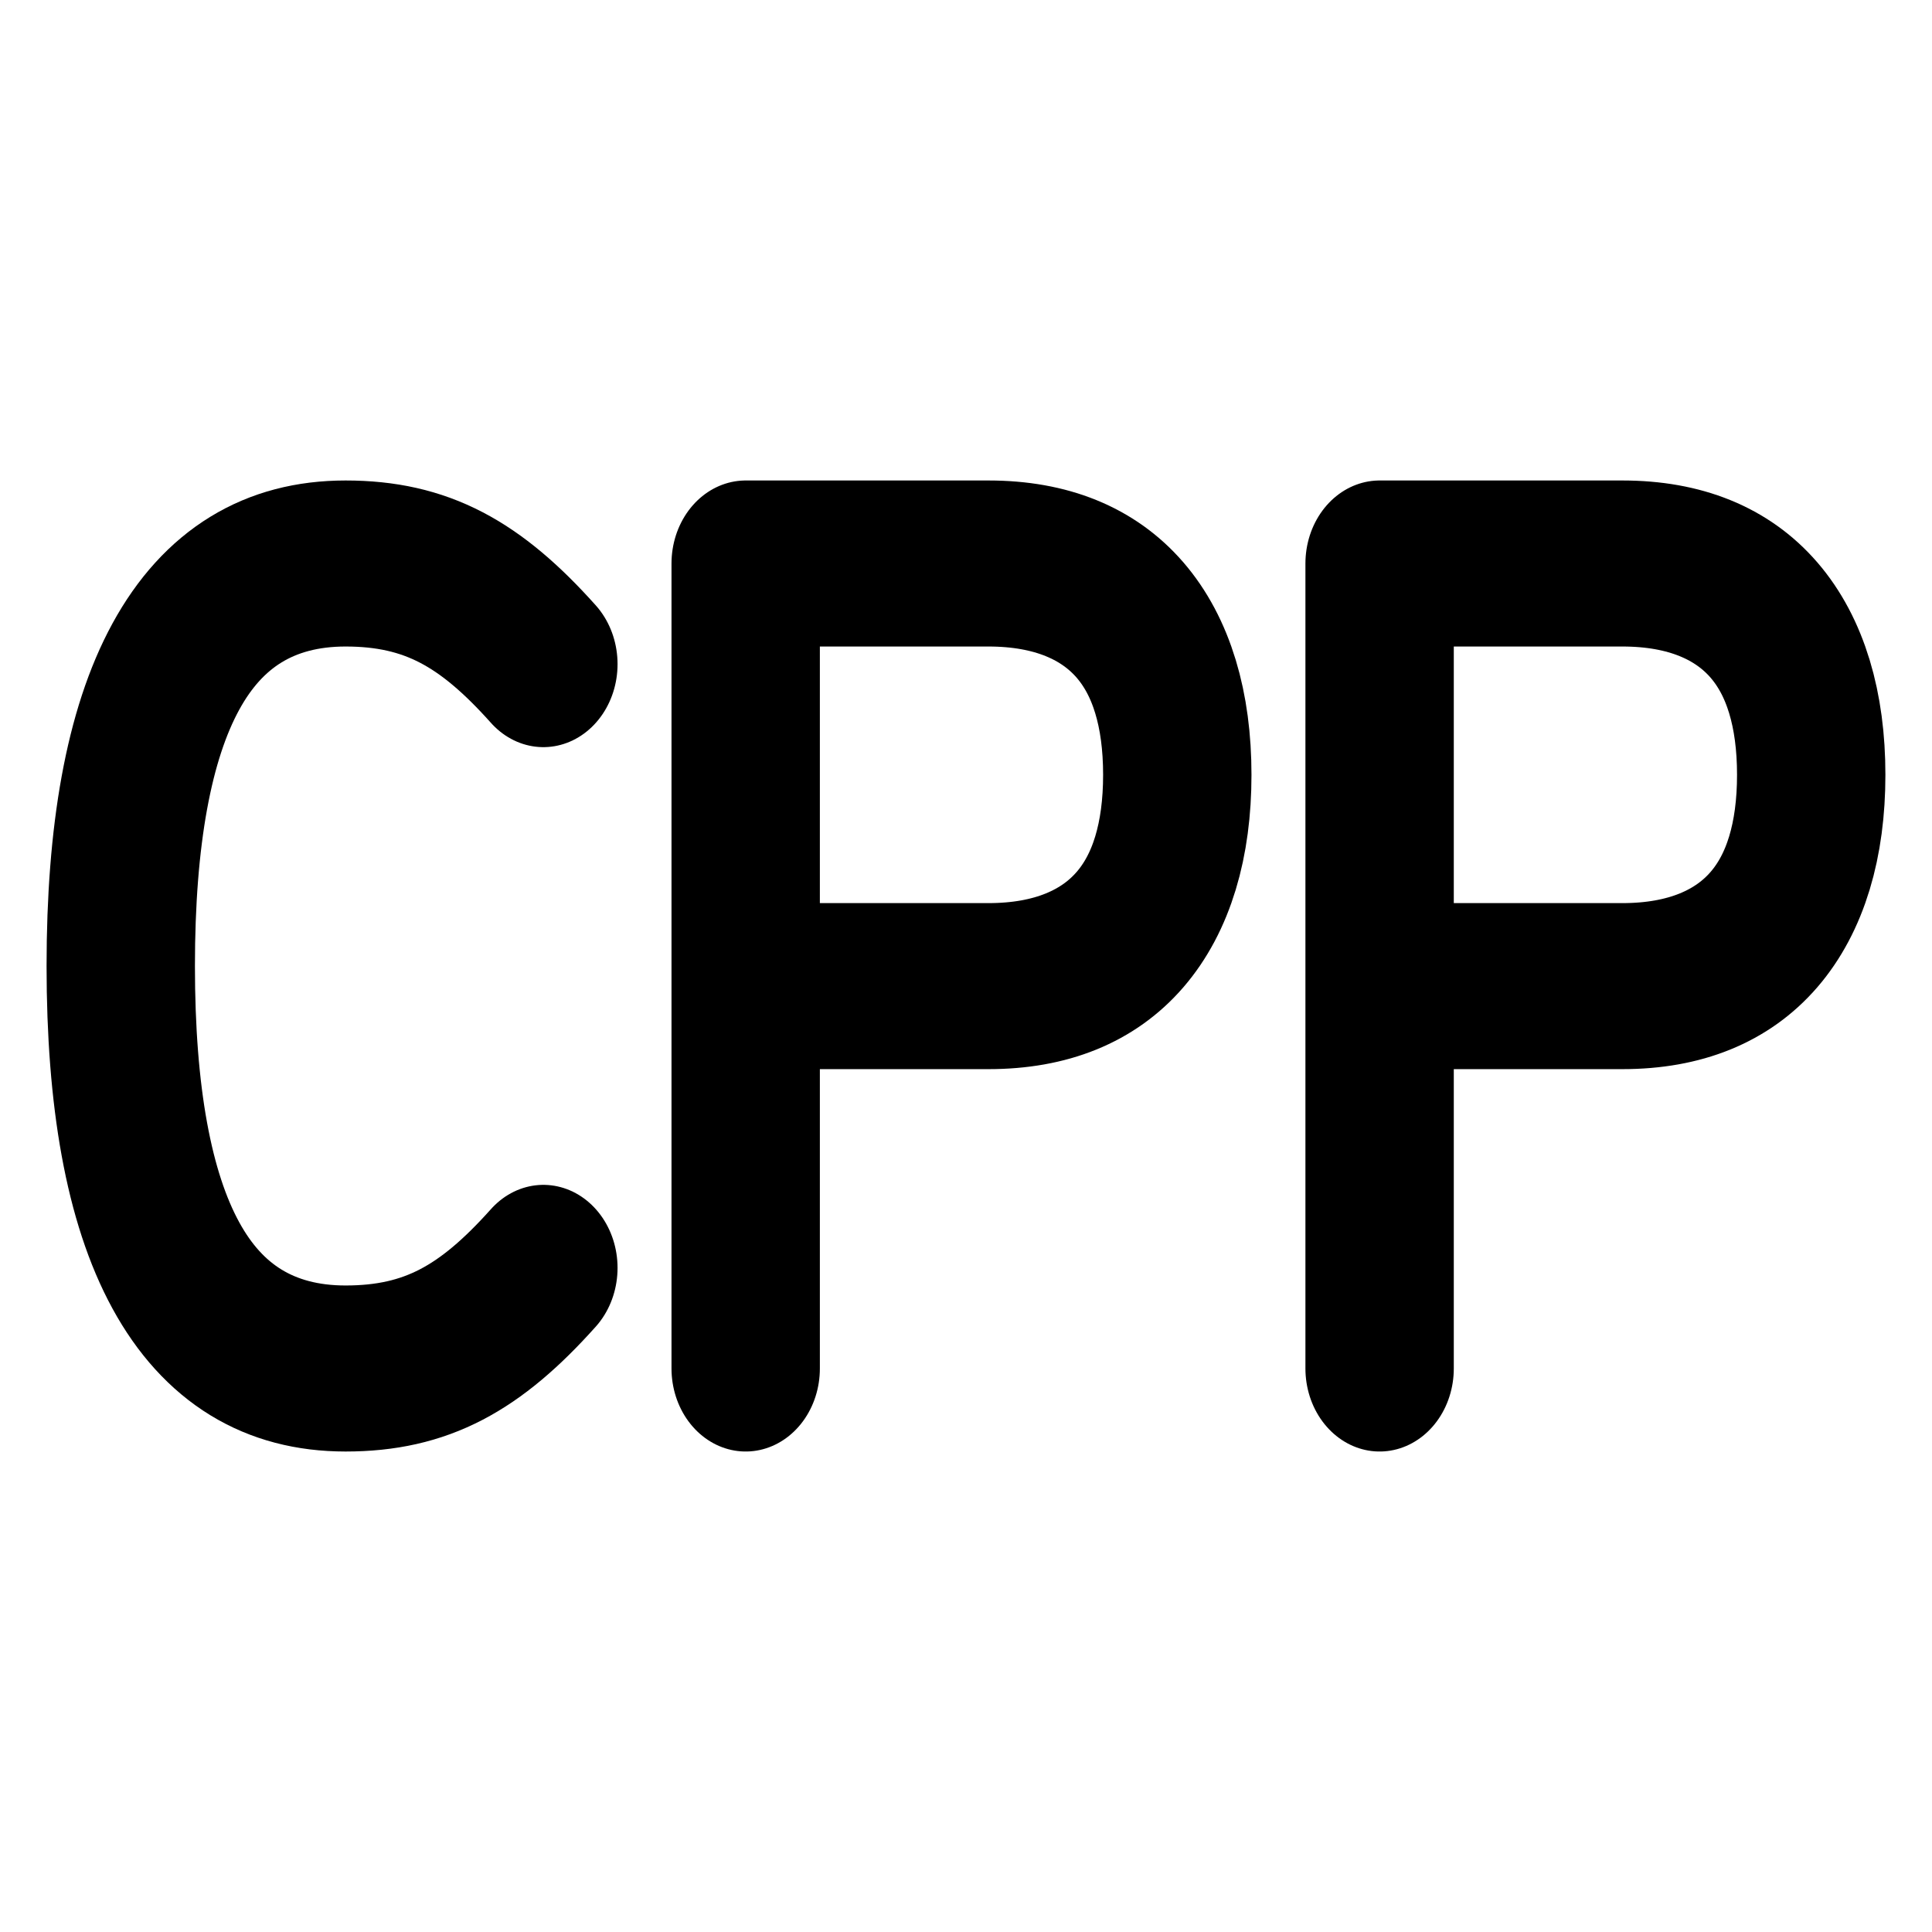
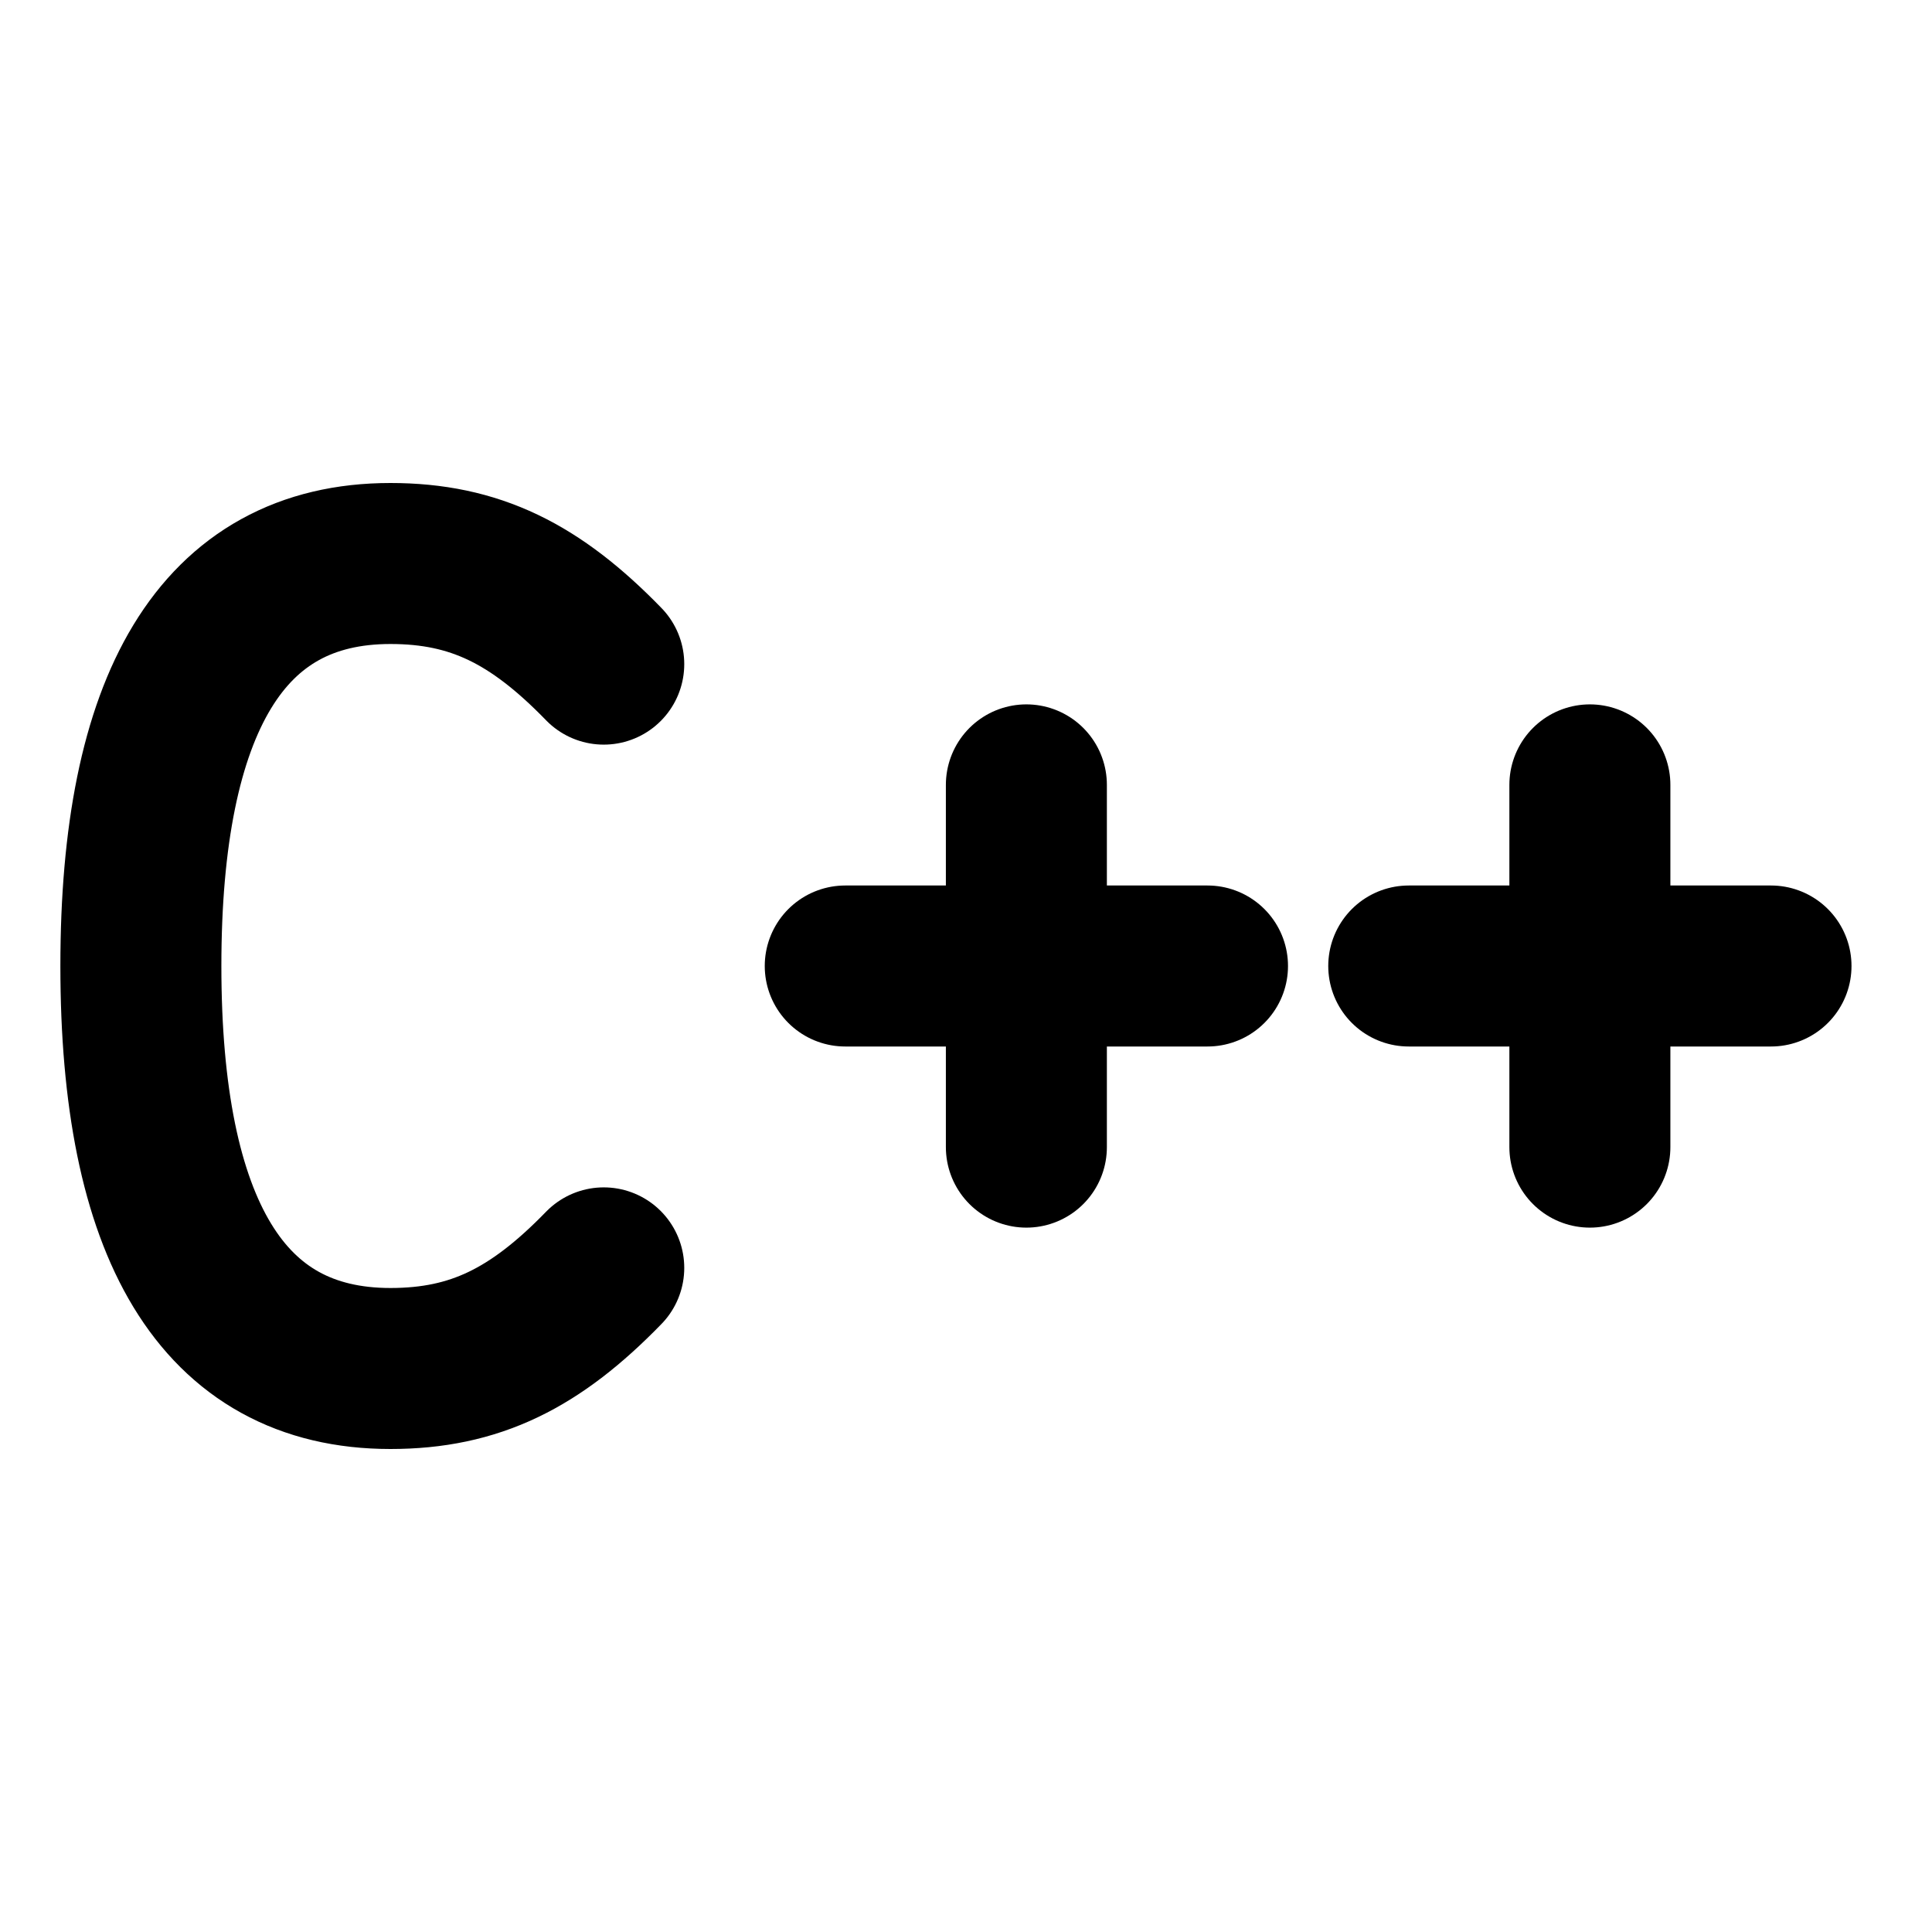
<svg xmlns="http://www.w3.org/2000/svg" width="24" height="24" viewBox="0 0 24 24">
-   <g transform="translate(1.500 7) scale(1.117 1.25)" fill="none" stroke="currentColor" stroke-width="1.65" stroke-linecap="round" stroke-linejoin="round">
-     <path d="M4.7 1C4 0.3 3.4 0 2.5 0 0.8 0 0 1.4 0 4s0.8 4 2.5 4c0.9 0 1.5-0.3 2.2-1" />
-     <path transform="translate(6.95)" d="M0 8V0h2.7c1.4 0 2.1 0.8 2.1 2.1s-0.7 2.1-2.1 2.1H0" />
-     <path transform="translate(14)" d="M0 8V0h2.7c1.4 0 2.1 0.8 2.1 2.1s-0.7 2.1-2.1 2.1H0" />
+   <g fill="none" stroke="currentColor" stroke-width="2" stroke-linecap="round" stroke-linejoin="round">
+     <path d="M7.5 8.25C6.65 7.375 5.9 7 4.85 7 2.75 7 1.75 8.75 1.75 12s1 5 3.1 5c1.05 0 1.8-.375 2.65-1.25" />
+     <path d="M10.5 12h4.5m-2.25-2.25v4.5M17.5 12H22m-2.25-2.25v4.5" />
  </g>
</svg>
